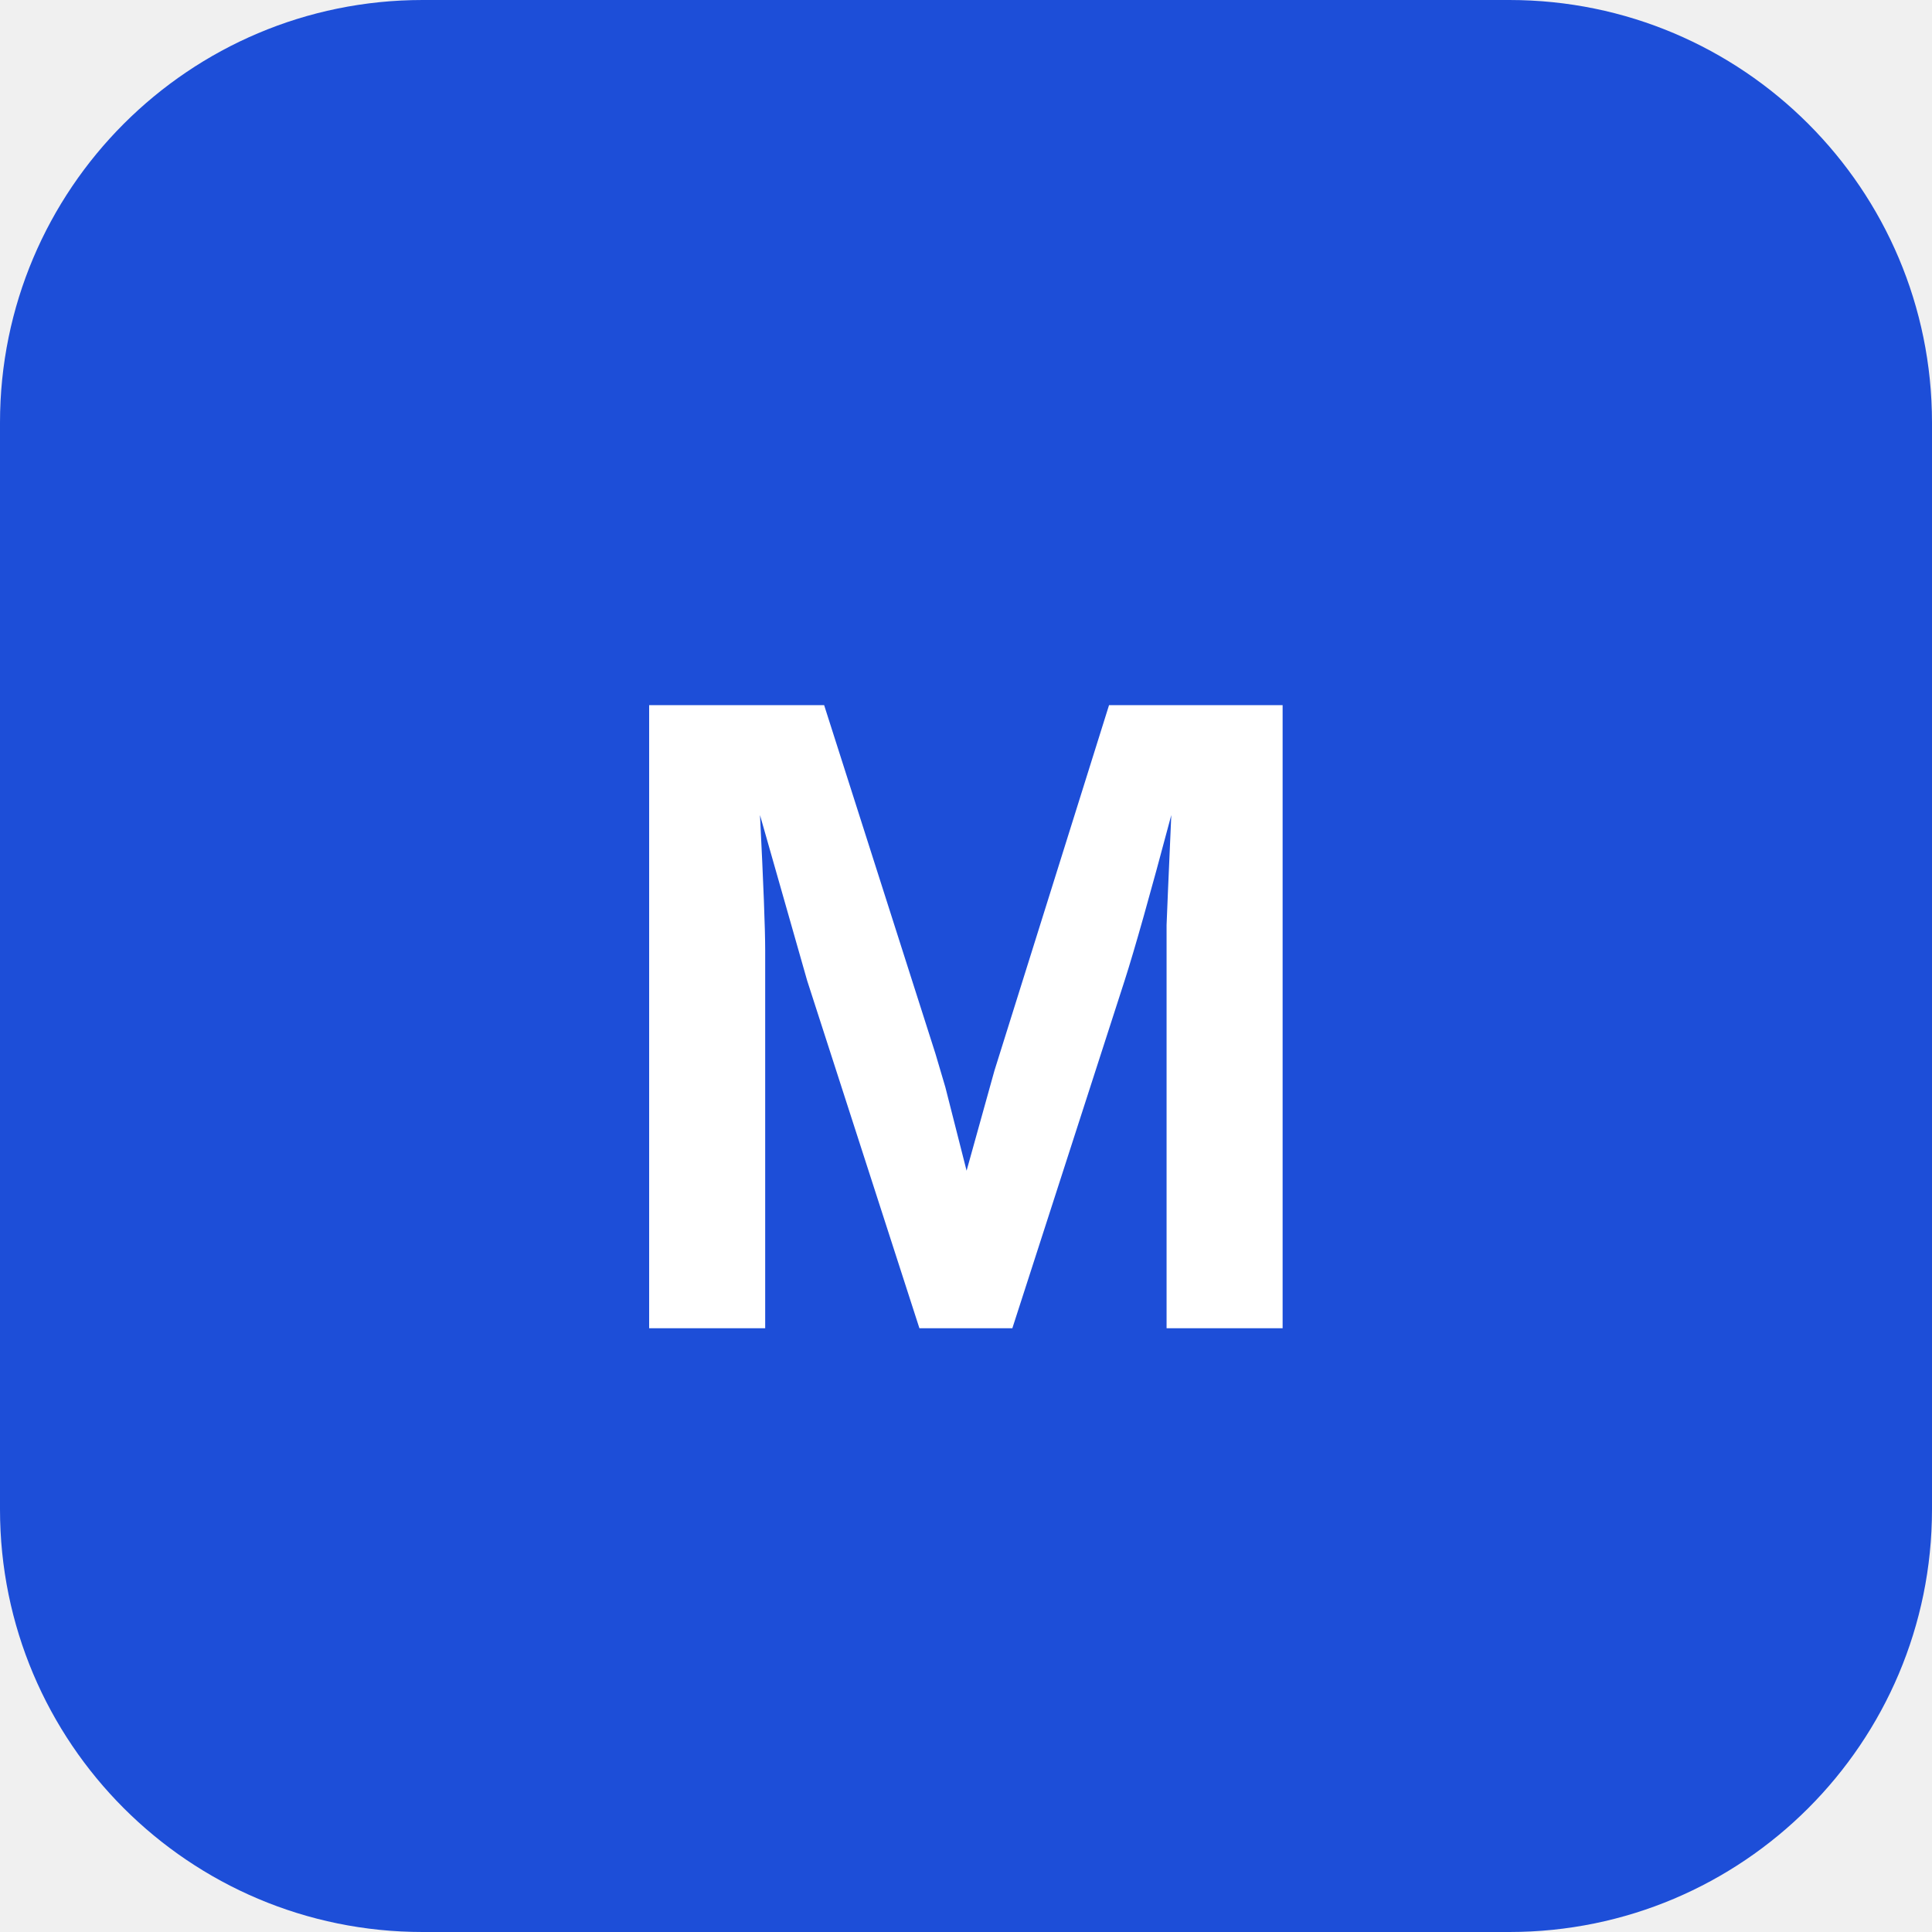
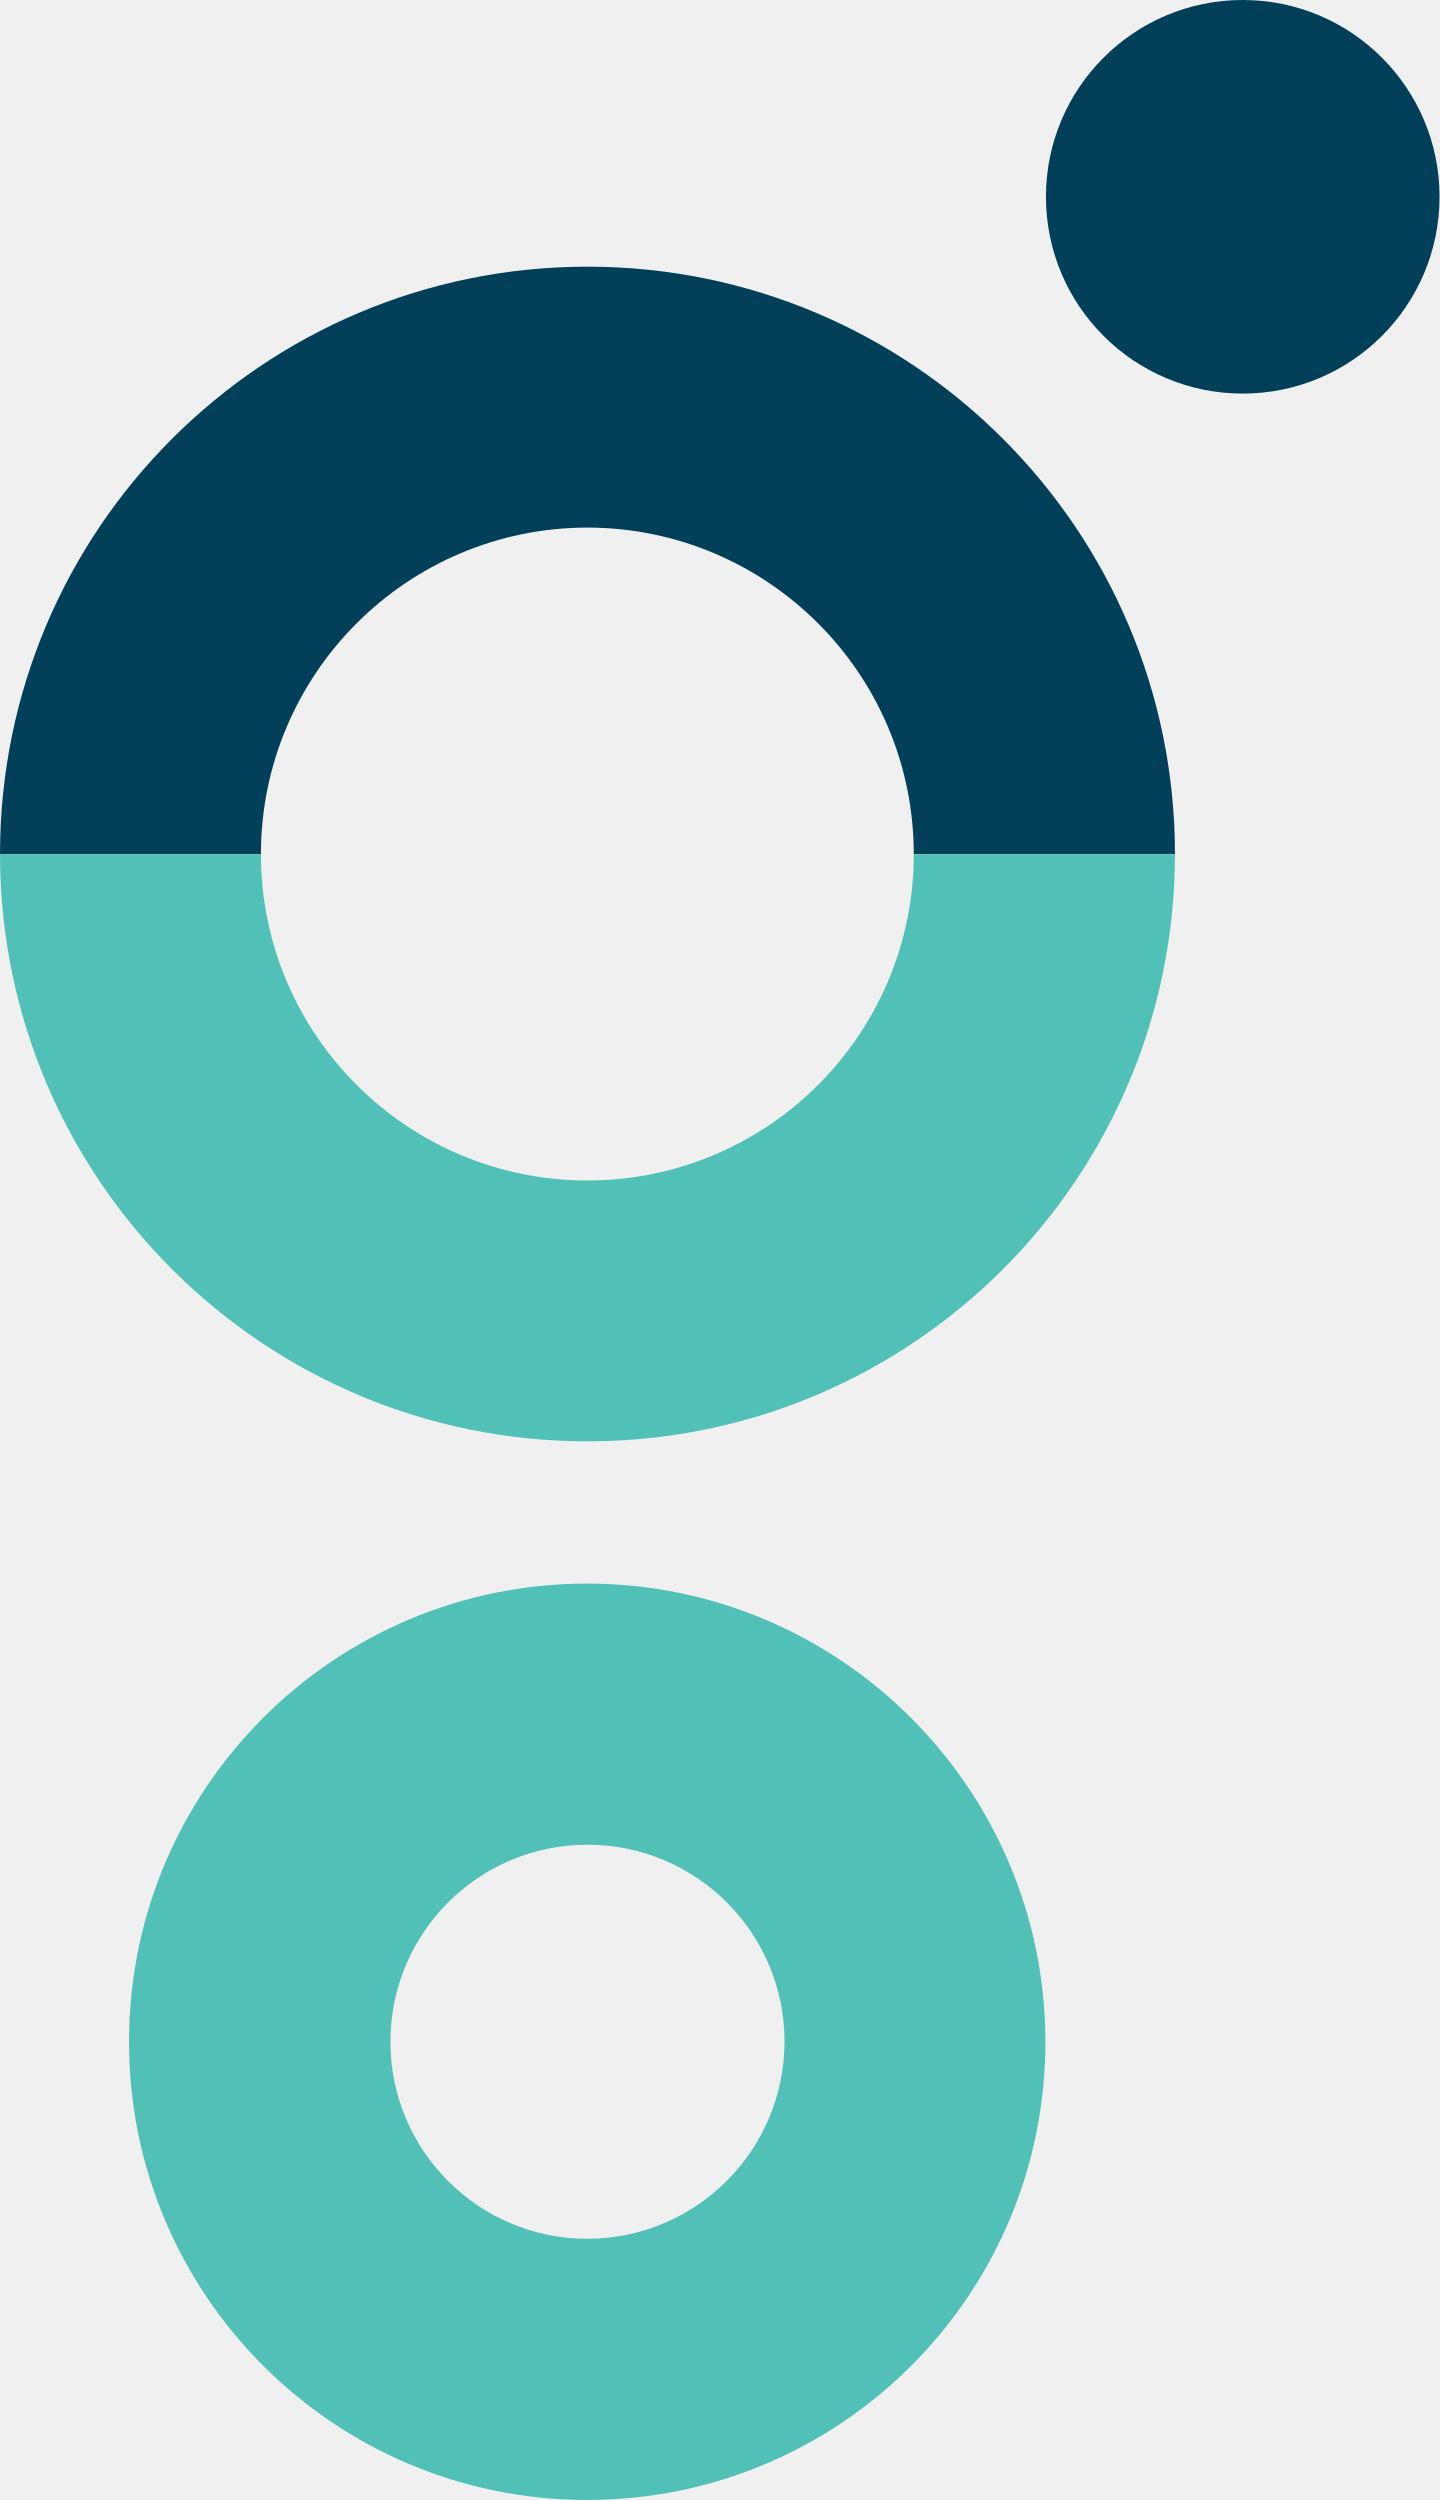
- <svg xmlns="http://www.w3.org/2000/svg" width="64" height="64" viewBox="0 0 64 64">
-   <rect width="64" height="64" rx="14" fill="#1D4ED8" />
-   <text x="32" y="44" font-family="Segoe UI, Arial, sans-serif" font-size="30" font-weight="700" fill="#ffffff" text-anchor="middle">M</text>
+ <svg xmlns="http://www.w3.org/2000/svg" id="Layer_1" data-name="Layer 1" viewBox="0 0 382.35 664.02">
+   <defs>
+     <style>
+       .cls-1 {
+         fill: #02405a;
+       }
+ 
+       .cls-1, .cls-2 {
+         stroke-width: 0px;
+       }
+ 
+       .cls-2 {
+         fill: #51c1b7;
+       }
+     </style>
+   </defs>
+   <g id="Layer_2" data-name="Layer 2">
+     <g id="Layer_1-2" data-name="Layer 1-2">
+       <path class="cls-1" d="M156.04,140.13c47.86.08,86.63,38.88,86.67,86.74h69.37c0-86.18-69.86-156.04-156.04-156.04S0,140.7,0,226.87h69.3c.04-47.89,38.85-86.7,86.74-86.74Z" />
+       <path class="cls-2" d="M156.04,313.55c-47.88,0-86.7-38.79-86.74-86.67H0c.05,86.18,69.95,156,156.13,155.95,86.11-.05,155.9-69.84,155.95-155.95h-69.37c-.04,47.85-38.82,86.63-86.67,86.67Z" />
+       <path class="cls-2" d="M156.04,420.61c-67.22-.04-121.74,54.42-121.77,121.63-.04,67.22,54.42,121.74,121.63,121.77,67.22.04,121.74-54.42,121.77-121.63v-.07c-.08-67.16-54.48-121.59-121.63-121.7ZM156.04,594.65c-28.91,0-52.34-23.43-52.34-52.34s23.43-52.34,52.34-52.34,52.34,23.43,52.34,52.34c-.08,28.87-23.47,52.26-52.34,52.34Z" />
+       <path class="cls-1" d="M330.08,0c-28.87,0-52.27,23.4-52.27,52.27,0,28.87,23.4,52.27,52.27,52.27,28.87,0,52.27-23.4,52.27-52.27h0C382.35,23.4,358.95,0,330.08,0Z" />
+     </g>
+   </g>
</svg>
